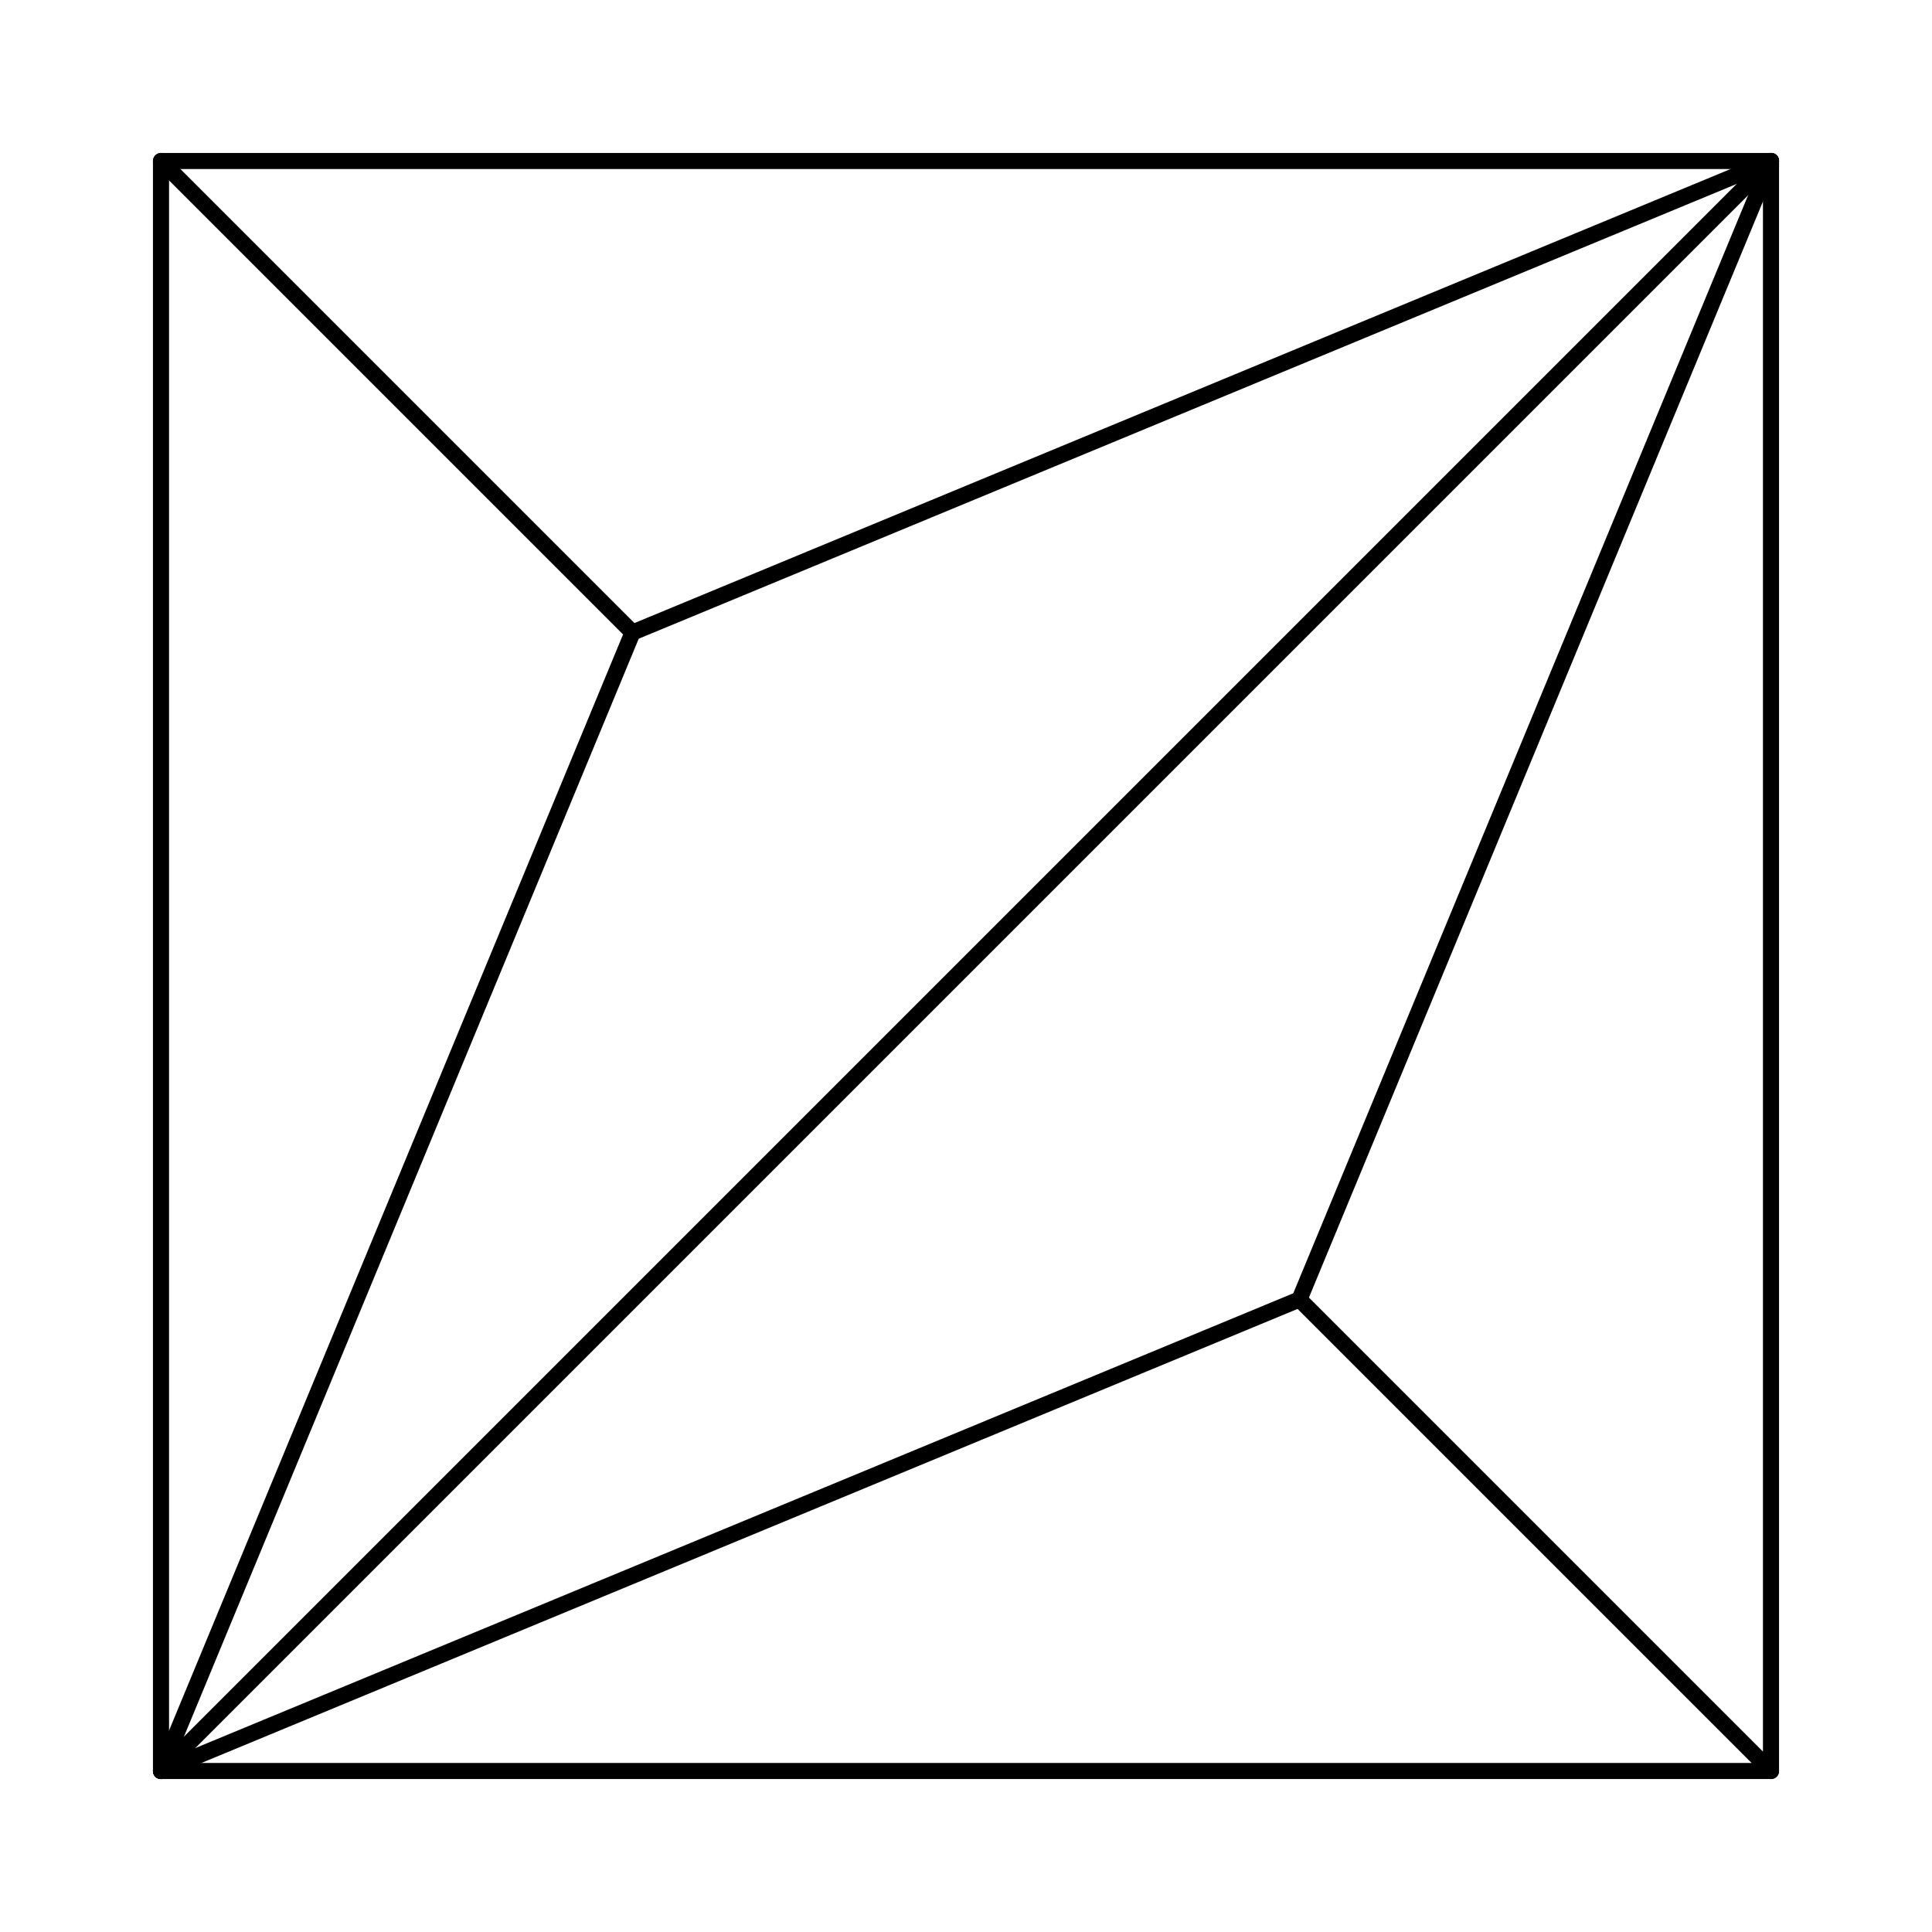
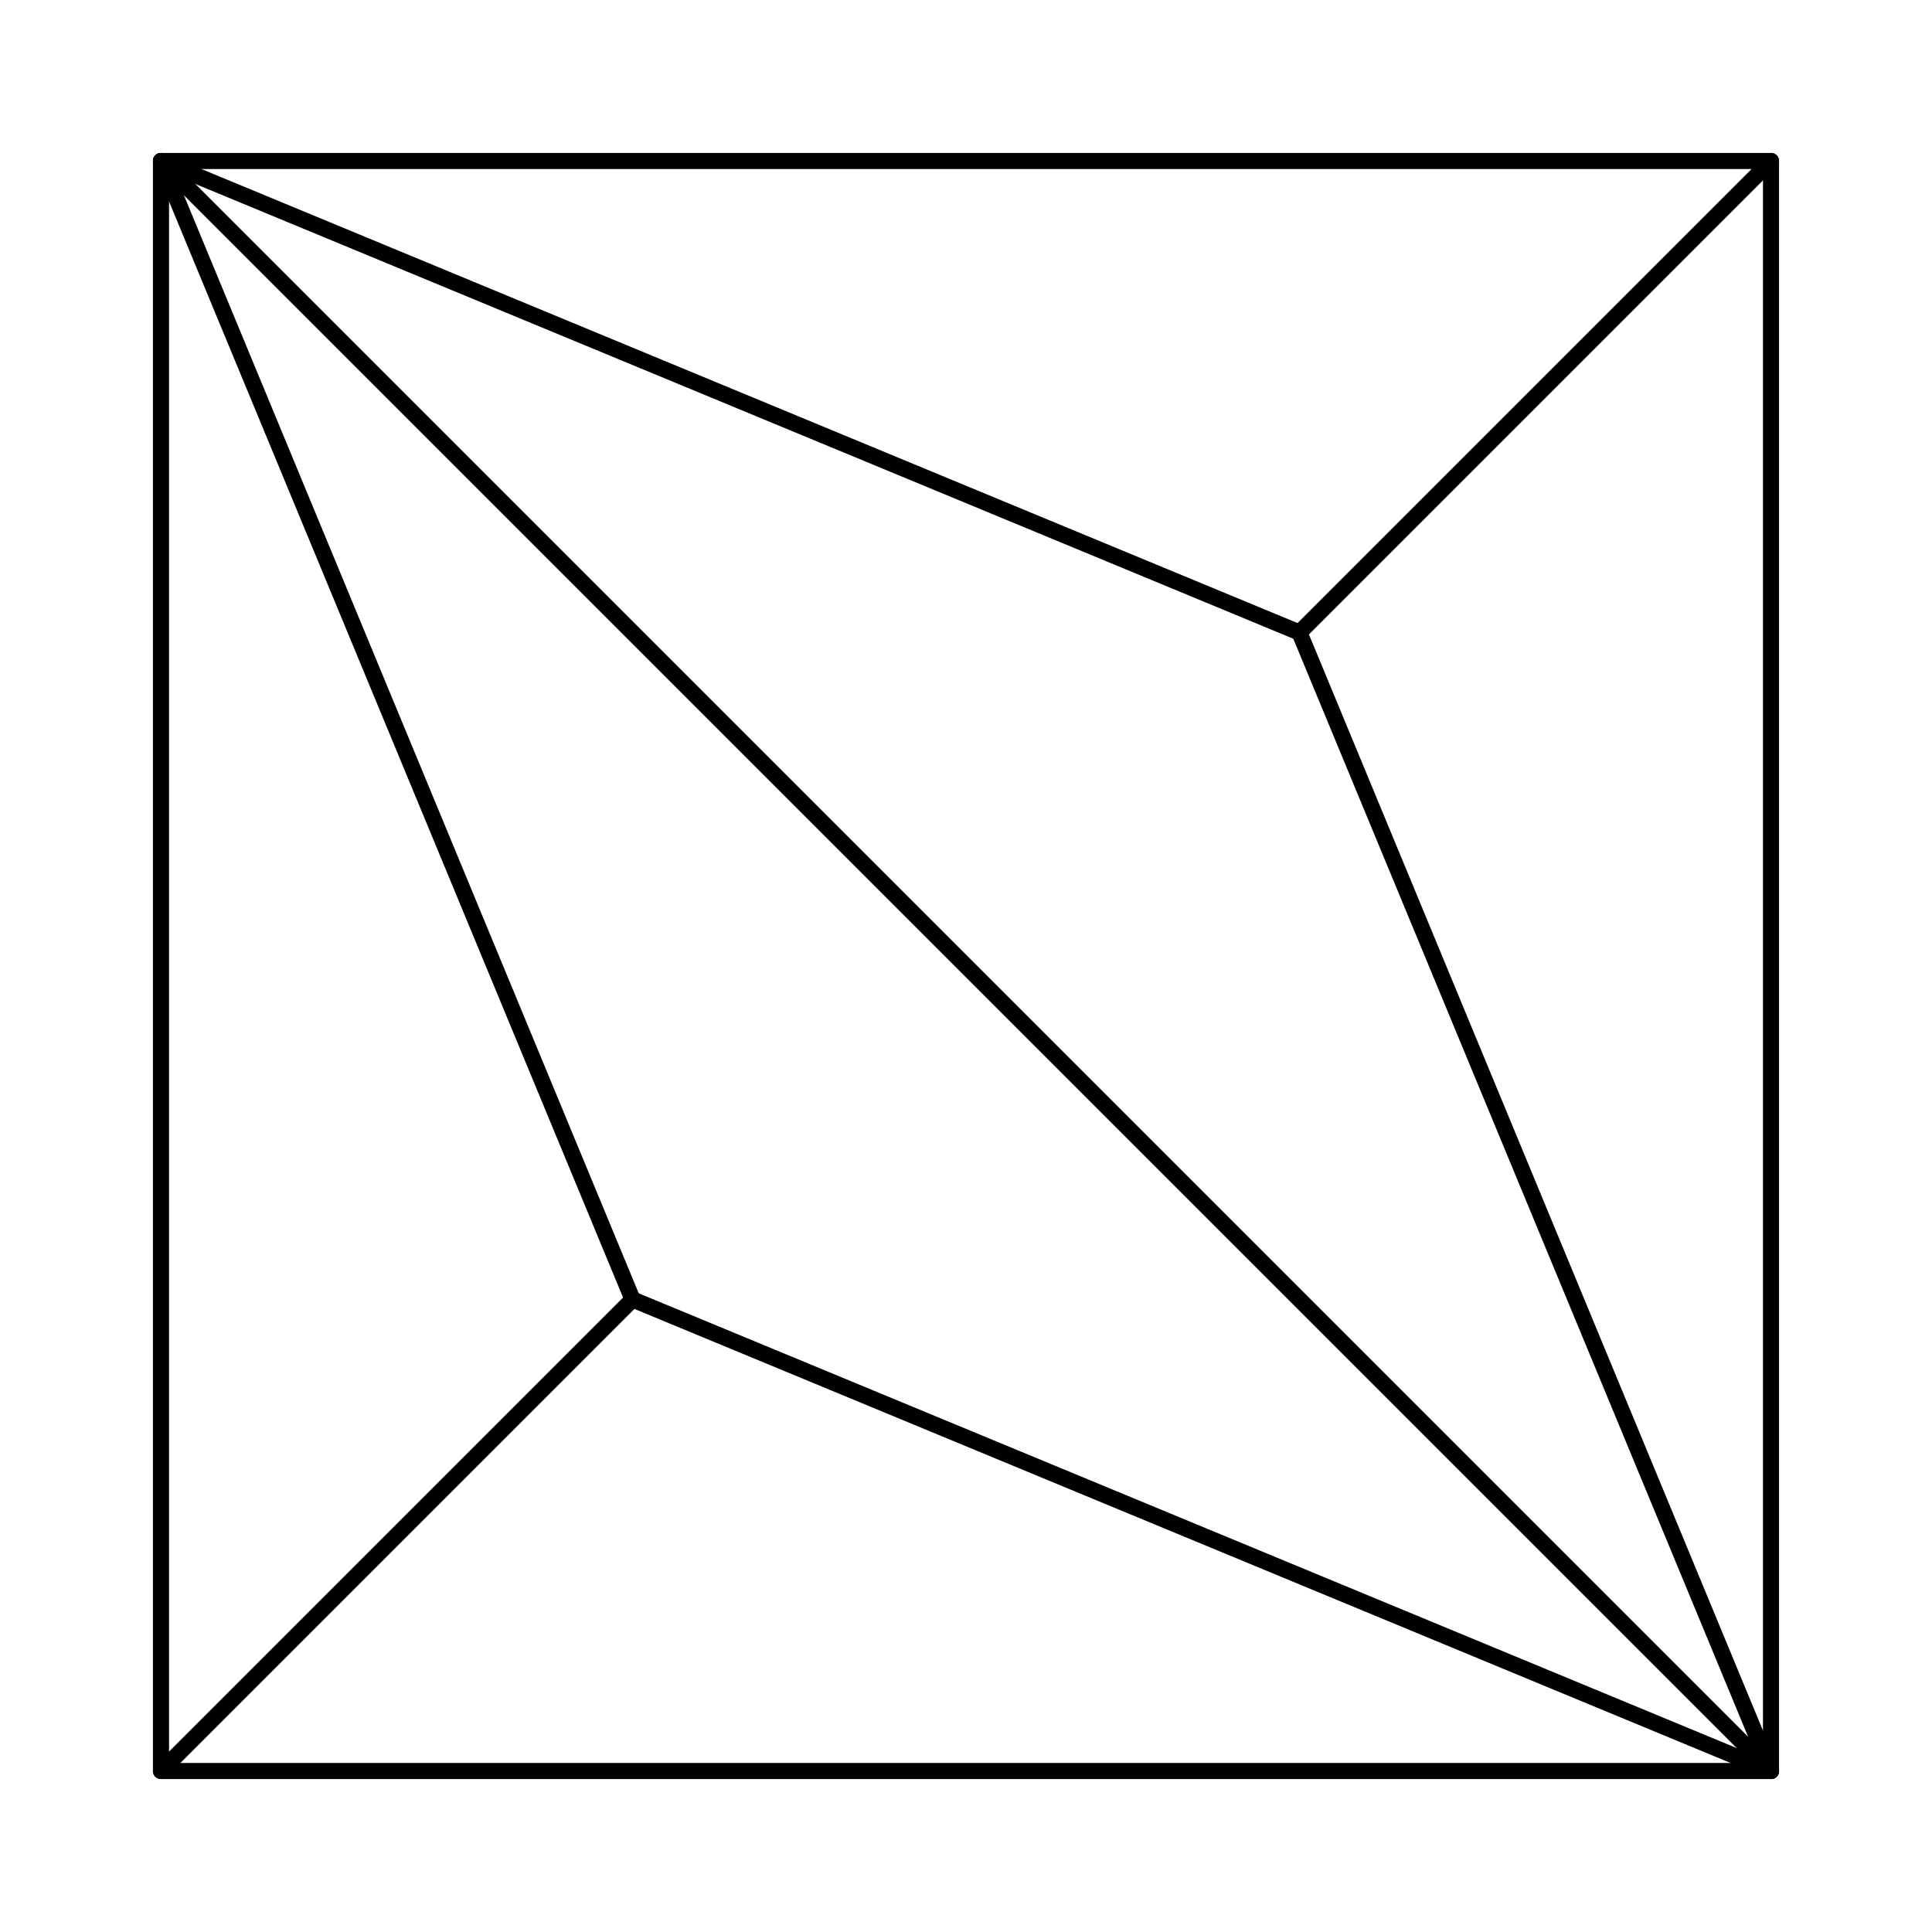
<svg xmlns="http://www.w3.org/2000/svg" viewBox="-40 -40 480 480" width="600" height="600">
-   <polygon points="0,0 400,0 400,400 0,400" fill="none" stroke="#000000" stroke-width="4" stroke-linejoin="round" />
-   <line x1="400" y1="0" x2="0" y2="400" stroke="#000000" stroke-width="4" stroke-linecap="round" />
-   <line x1="0" y1="0" x2="117.157" y2="117.157" stroke="#000000" stroke-width="4" stroke-linecap="round" />
-   <line x1="400" y1="0" x2="117.157" y2="117.157" stroke="#000000" stroke-width="4" stroke-linecap="round" />
-   <line x1="0" y1="400" x2="117.157" y2="117.157" stroke="#000000" stroke-width="4" stroke-linecap="round" />
-   <line x1="400" y1="0" x2="282.843" y2="282.843" stroke="#000000" stroke-width="4" stroke-linecap="round" />
-   <line x1="400" y1="400" x2="282.843" y2="282.843" stroke="#000000" stroke-width="4" stroke-linecap="round" />
-   <line x1="0" y1="400" x2="282.843" y2="282.843" stroke="#000000" stroke-width="4" stroke-linecap="round" />
+   <g transform="rotate(90 200 200)">
+     <polygon points="0,0 400,0 400,400 0,400" fill="none" stroke="#000000" stroke-width="4" stroke-linejoin="round" />
+     <line x1="400" y1="0" x2="0" y2="400" stroke="#000000" stroke-width="4" stroke-linecap="round" />
+     <line x1="0" y1="0" x2="117.157" y2="117.157" stroke="#000000" stroke-width="4" stroke-linecap="round" />
+     <line x1="400" y1="0" x2="117.157" y2="117.157" stroke="#000000" stroke-width="4" stroke-linecap="round" />
+     <line x1="0" y1="400" x2="117.157" y2="117.157" stroke="#000000" stroke-width="4" stroke-linecap="round" />
+     <line x1="400" y1="0" x2="282.843" y2="282.843" stroke="#000000" stroke-width="4" stroke-linecap="round" />
+     <line x1="400" y1="400" x2="282.843" y2="282.843" stroke="#000000" stroke-width="4" stroke-linecap="round" />
+     <line x1="0" y1="400" x2="282.843" y2="282.843" stroke="#000000" stroke-width="4" stroke-linecap="round" />
+   </g>
</svg>
